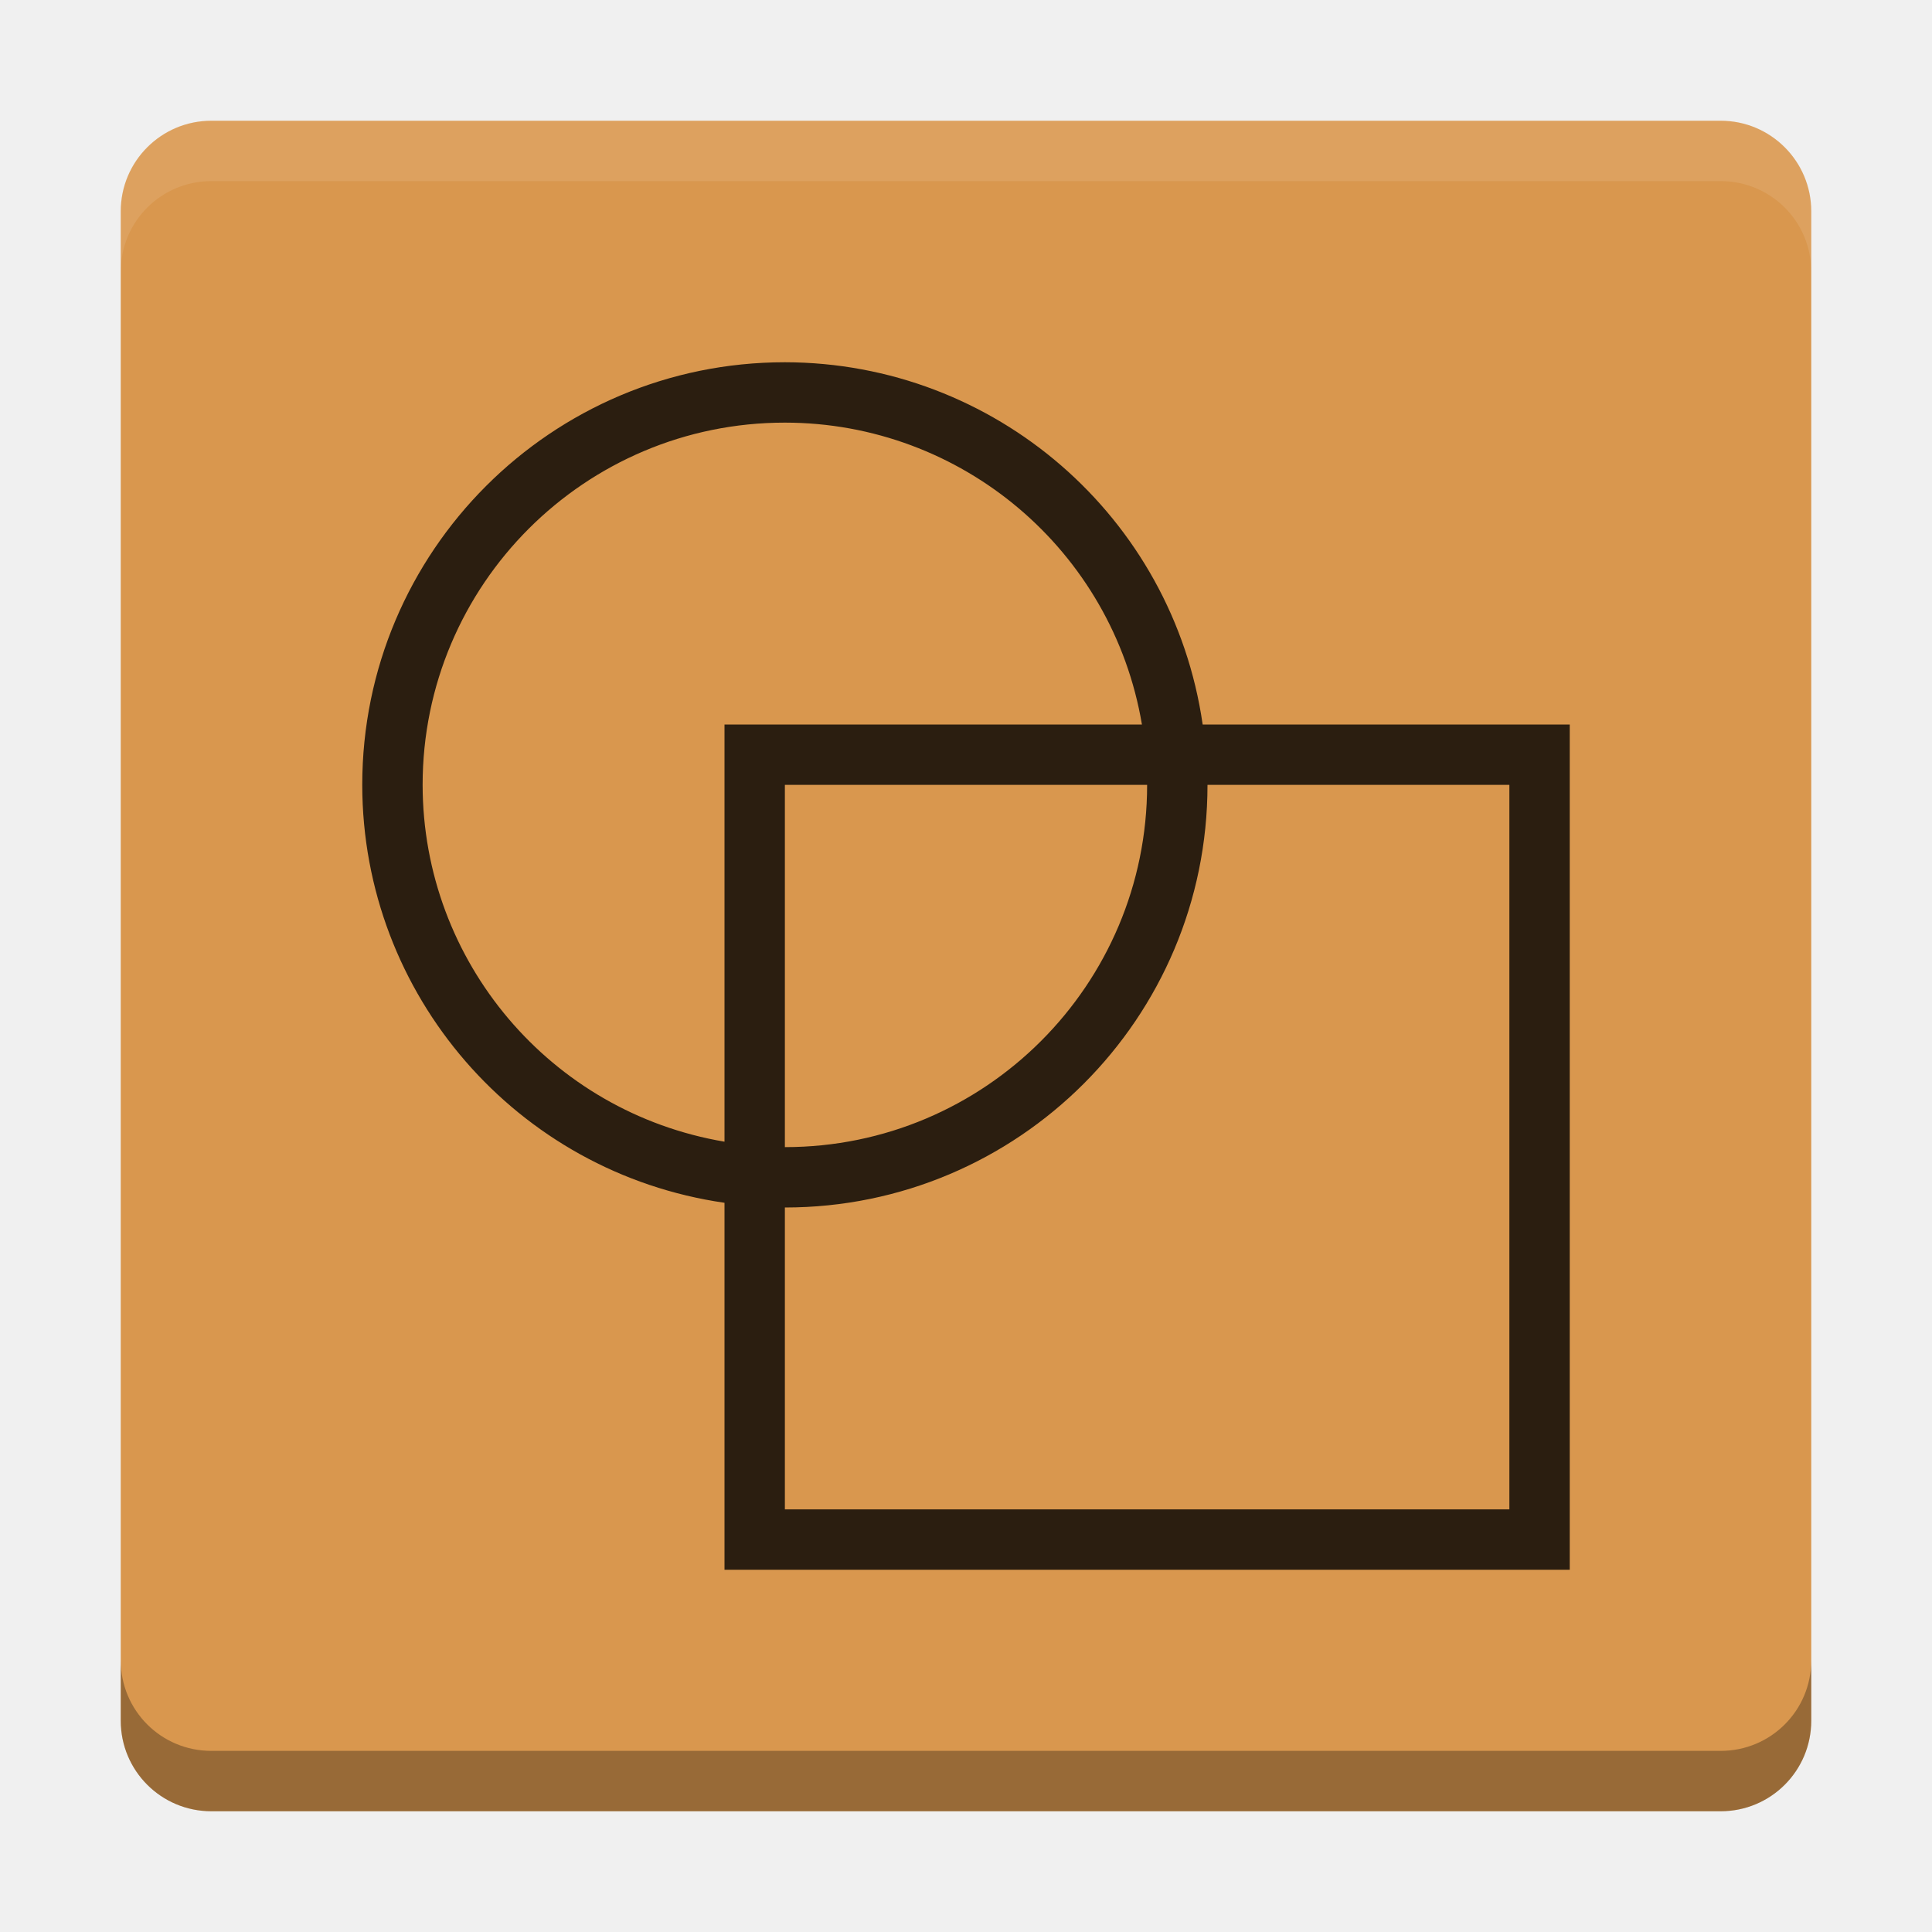
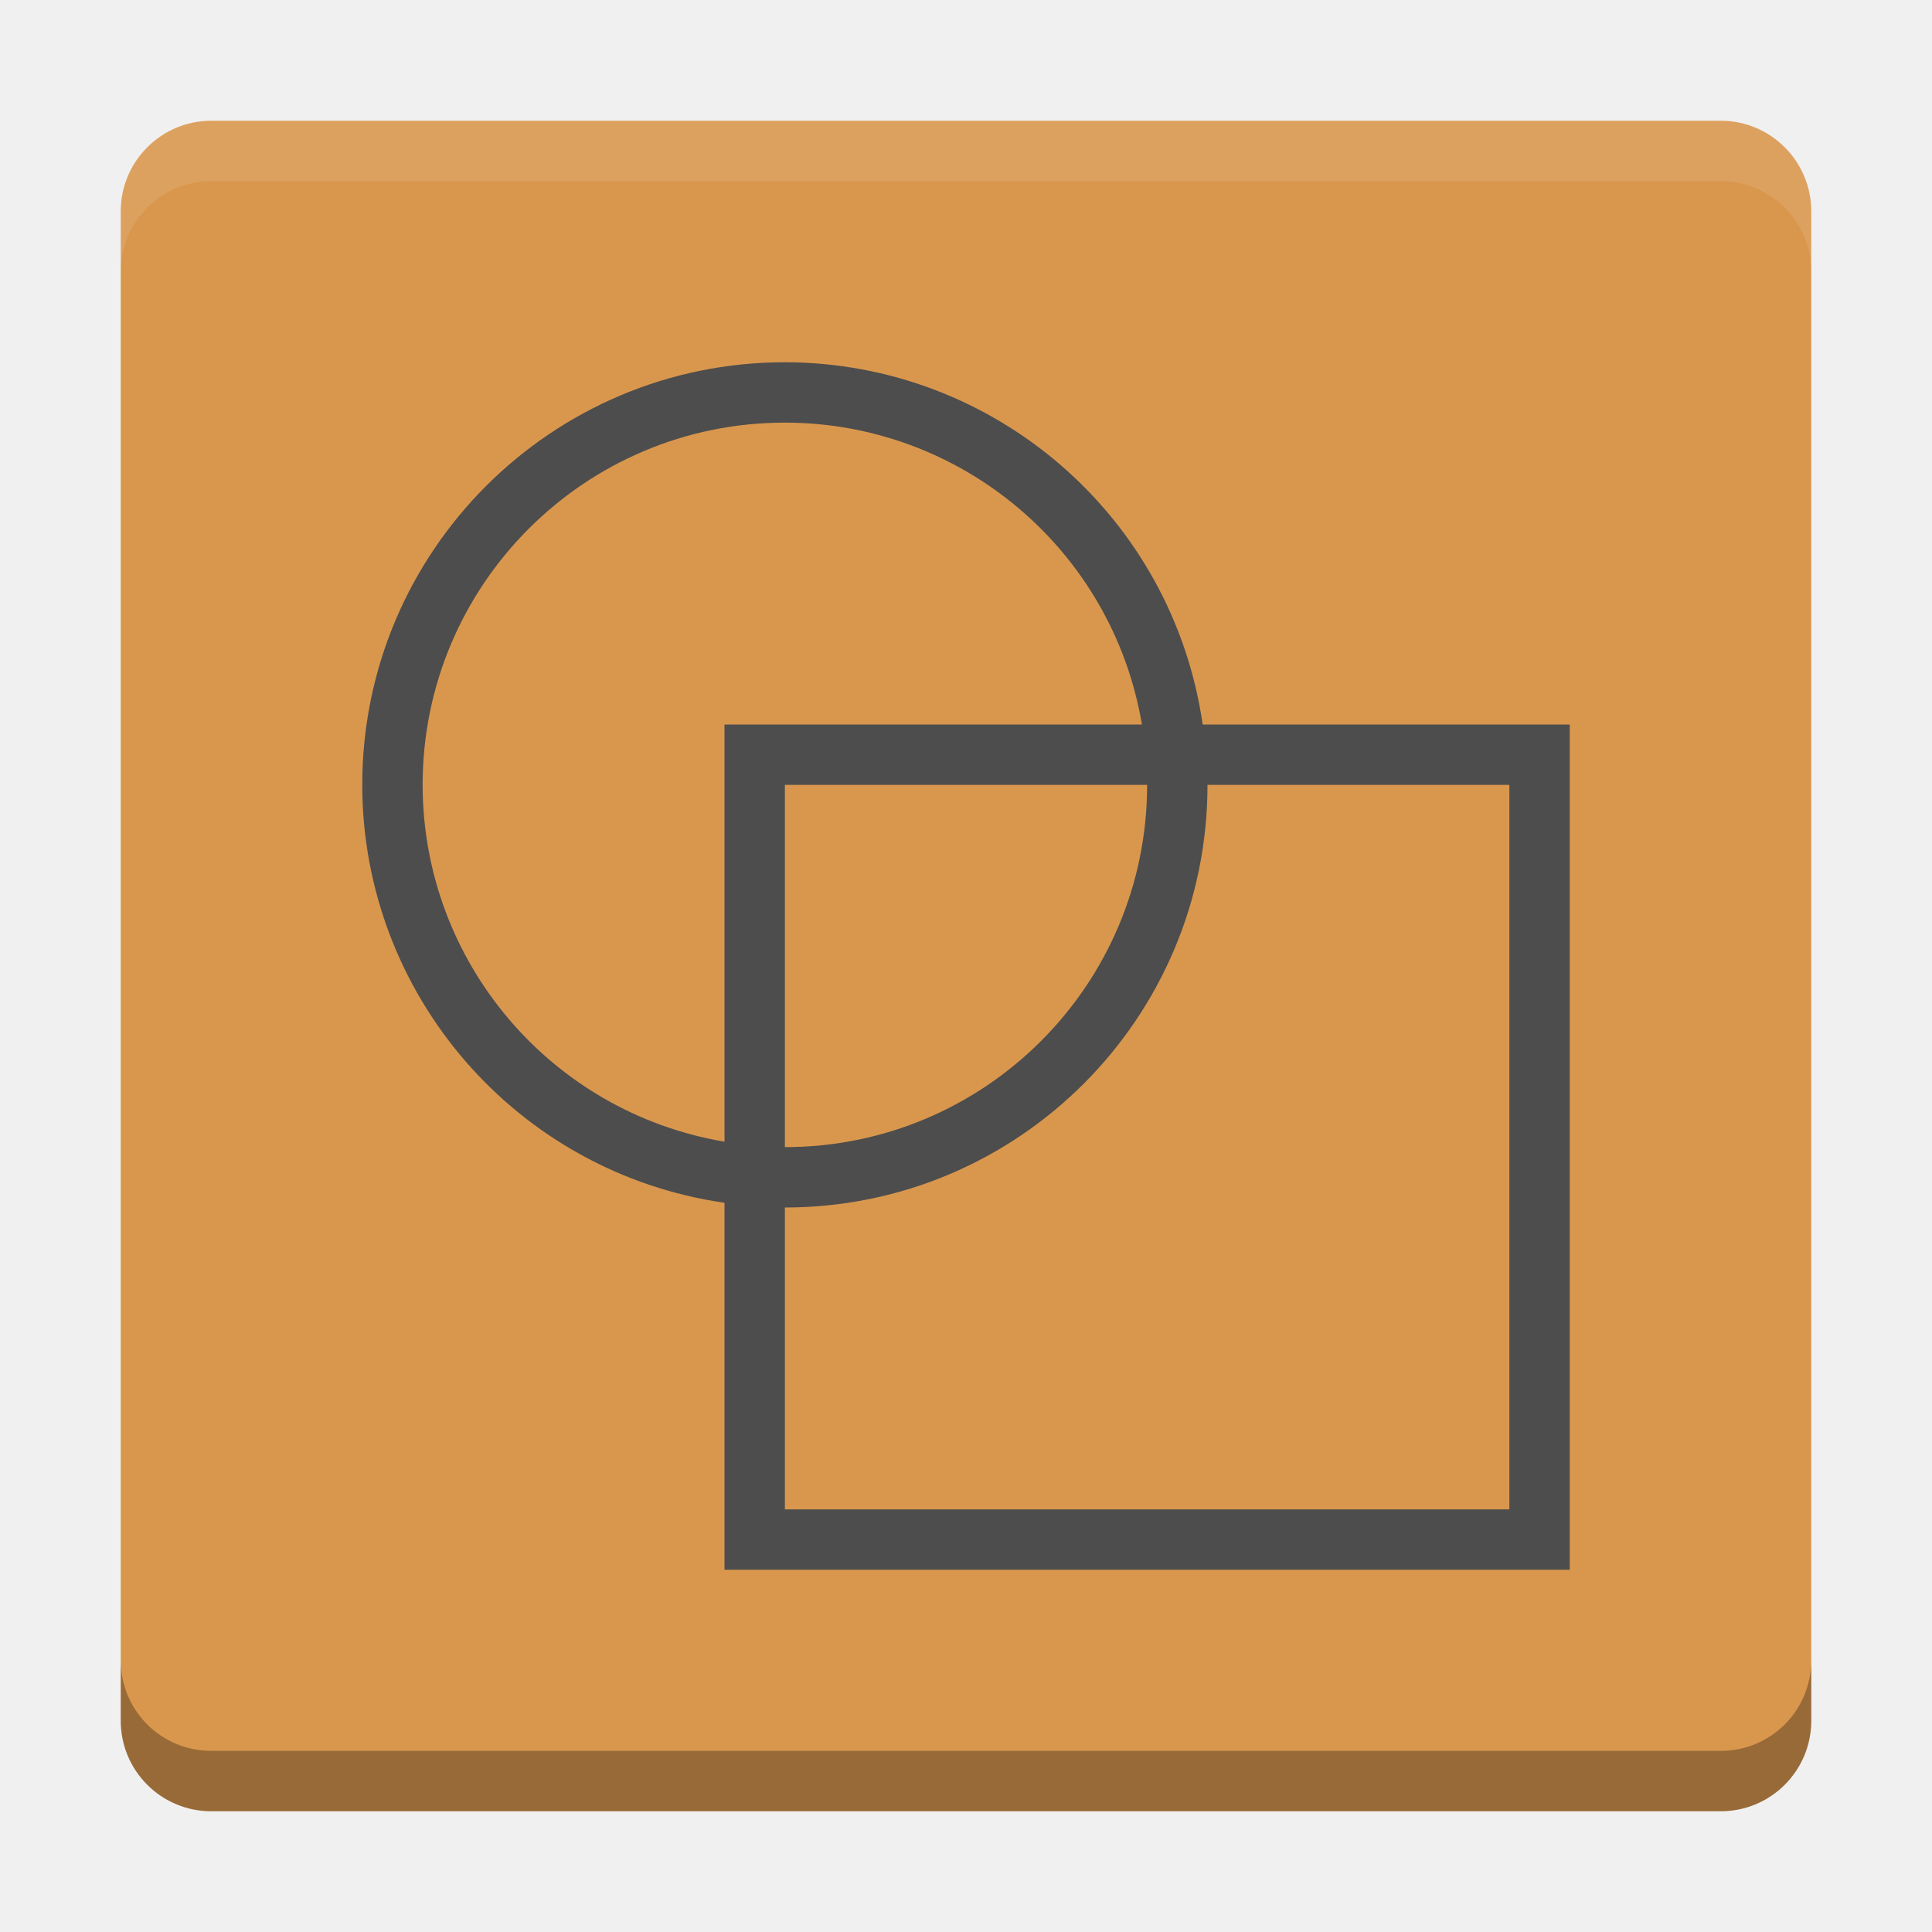
<svg xmlns="http://www.w3.org/2000/svg" id="svg2817" height="32" width="32" version="1.0">
  <defs id="defs219" />
  <text id="text4087-2-6-5" opacity=".8" font-size="12.666px" xml:space="preserve" y="-5.187" x="877.226" font-family="'Bitstream Vera Sans'" fill="#000000">
    <tspan id="tspan4089-7-2-9" y="-5.187" x="877.226" />
  </text>
  <text id="text4087-2-6-5-5" opacity=".8" font-size="12.666px" xml:space="preserve" y="-45.929" x="901.187" font-family="'Bitstream Vera Sans'" fill="#000000">
    <tspan id="tspan4089-7-2-9-6" y="-45.929" x="901.187" />
  </text>
  <text id="text4087-2-6-5-2" opacity=".8" font-size="12.666px" xml:space="preserve" y="-76.007" x="-569.371" font-family="'Bitstream Vera Sans'" fill="#000000">
    <tspan id="tspan4089-7-2-9-2" y="-76.007" x="-569.371" />
  </text>
  <text id="text4087-2-6-5-59" opacity=".8" font-size="12.666px" xml:space="preserve" y="669.546" x="-2393.057" font-family="'Bitstream Vera Sans'" fill="#000000">
    <tspan id="tspan4089-7-2-9-4" y="669.546" x="-2393.057" />
  </text>
  <text id="text4087-2-6-5-1" opacity=".8" font-size="12.666px" xml:space="preserve" y="-461.328" x="-454.88" font-family="'Bitstream Vera Sans'" fill="#000000">
    <tspan id="tspan4089-7-2-9-7" y="-461.328" x="-454.88" />
  </text>
  <text id="text4087-2-6-5-7" opacity=".8" font-size="12.666px" xml:space="preserve" y="-874.798" x="352.722" font-family="'Bitstream Vera Sans'" fill="#000000">
    <tspan id="tspan4089-7-2-9-1" y="-874.798" x="352.722" />
  </text>
  <text id="text4087-2-6-5-5-3" opacity=".8" font-size="12.666px" xml:space="preserve" y="-915.54" x="376.683" font-family="'Bitstream Vera Sans'" fill="#000000">
    <tspan id="tspan4089-7-2-9-6-5" y="-915.54" x="376.683" />
  </text>
  <text id="text4087-2-6-5-3" opacity=".8" font-size="12.666px" xml:space="preserve" y="-922.75" x="-1114.78" font-family="'Bitstream Vera Sans'" fill="#000000">
    <tspan id="tspan4089-7-2-9-18" y="-922.75" x="-1114.78" />
  </text>
  <text id="text4087-2-6-5-4" opacity=".8" font-size="12.666px" xml:space="preserve" y="-1195.984" x="345.763" font-family="'Bitstream Vera Sans'" fill="#000000">
    <tspan id="tspan4089-7-2-9-9" y="-1195.984" x="345.763" />
  </text>
  <text id="text4087-2-6-5-7-1" opacity=".8" font-size="12.666px" xml:space="preserve" y="-569.293" x="1831.886" font-family="'Bitstream Vera Sans'" fill="#000000">
    <tspan id="tspan4089-7-2-9-1-8" y="-569.293" x="1831.886" />
  </text>
  <text id="text4087-2-6-5-5-5" opacity=".8" font-size="12.666px" xml:space="preserve" y="-610.034" x="1855.847" font-family="'Bitstream Vera Sans'" fill="#000000">
    <tspan id="tspan4089-7-2-9-6-9" y="-610.034" x="1855.847" />
  </text>
  <text id="text4087-2-6-5-75" opacity=".8" font-size="12.666px" xml:space="preserve" y="-617.244" x="364.384" font-family="'Bitstream Vera Sans'" fill="#000000">
    <tspan id="tspan4089-7-2-9-3" y="-617.244" x="364.384" />
  </text>
  <text id="text4087-2-6-5-4-8" opacity=".8" font-size="12.666px" xml:space="preserve" y="-890.478" x="1824.927" font-family="'Bitstream Vera Sans'" fill="#000000">
    <tspan id="tspan4089-7-2-9-9-8" y="-890.478" x="1824.927" />
  </text>
  <text id="text4087-2-6-5-45" opacity=".8" font-size="12.666px" xml:space="preserve" y="-665.336" x="-573.433" font-family="'Bitstream Vera Sans'" fill="#000000">
    <tspan id="tspan4089-7-2-9-75" y="-665.336" x="-573.433" />
  </text>
  <text id="text4087-2-6-5-59-7" opacity=".8" font-size="12.666px" xml:space="preserve" y="80.218" x="-2397.118" font-family="'Bitstream Vera Sans'" fill="#000000">
    <tspan id="tspan4089-7-2-9-4-0" y="80.218" x="-2397.118" />
  </text>
  <text id="text4087-2-6-5-8" opacity=".8" font-size="12.666px" xml:space="preserve" y="173.09" x="-682.363" font-family="'Bitstream Vera Sans'" fill="#000000">
    <tspan id="tspan4089-7-2-9-19" y="173.09" x="-682.363" />
  </text>
  <text id="text4087-2-6-5-7-5" opacity=".8" font-size="12.666px" xml:space="preserve" y="-6.092" x="426.662" font-family="'Bitstream Vera Sans'" fill="#000000">
    <tspan id="tspan4089-7-2-9-1-2" y="-6.092" x="426.662" />
  </text>
  <text id="text4087-2-6-5-5-0" opacity=".8" font-size="12.666px" xml:space="preserve" y="-46.834" x="450.622" font-family="'Bitstream Vera Sans'" fill="#000000">
    <tspan id="tspan4089-7-2-9-6-2" y="-46.834" x="450.622" />
  </text>
  <text id="text4087-2-6-5-26" opacity=".8" font-size="12.666px" xml:space="preserve" y="-54.044" x="-1040.841" font-family="'Bitstream Vera Sans'" fill="#000000">
    <tspan id="tspan4089-7-2-9-90" y="-54.044" x="-1040.841" />
  </text>
  <text id="text4087-2-6-5-4-3" opacity=".8" font-size="12.666px" xml:space="preserve" y="-327.278" x="419.702" font-family="'Bitstream Vera Sans'" fill="#000000">
    <tspan id="tspan4089-7-2-9-9-5" y="-327.278" x="419.702" />
  </text>
  <text id="text4087-2-6-5-55" opacity=".8" font-size="12.666px" xml:space="preserve" y="-56.758" x="-608.033" font-family="'Bitstream Vera Sans'" fill="#000000">
    <tspan id="tspan4089-7-2-9-32" y="-56.758" x="-608.033" />
  </text>
  <text id="text4087-2-6-5-59-9" opacity=".8" font-size="12.666px" xml:space="preserve" y="688.795" x="-2431.718" font-family="'Bitstream Vera Sans'" fill="#000000">
    <tspan id="tspan4089-7-2-9-4-1" y="688.795" x="-2431.718" />
  </text>
  <text id="text4087-2-6-5-1-8" opacity=".8" font-size="12.666px" xml:space="preserve" y="-918.289" x="-456.939" font-family="'Bitstream Vera Sans'" fill="#000000">
    <tspan id="tspan4089-7-2-9-7-8" y="-918.289" x="-456.939" />
  </text>
  <text id="text4087-2-6-5-7-8" opacity=".8" font-size="12.666px" xml:space="preserve" y="-1331.759" x="350.663" font-family="'Bitstream Vera Sans'" fill="#000000">
    <tspan id="tspan4089-7-2-9-1-9" y="-1331.759" x="350.663" />
  </text>
  <text id="text4087-2-6-5-5-52" opacity=".8" font-size="12.666px" xml:space="preserve" y="-1372.501" x="374.624" font-family="'Bitstream Vera Sans'" fill="#000000">
    <tspan id="tspan4089-7-2-9-6-4" y="-1372.501" x="374.624" />
  </text>
  <text id="text4087-2-6-5-3-4" opacity=".8" font-size="12.666px" xml:space="preserve" y="-1379.71" x="-1116.84" font-family="'Bitstream Vera Sans'" fill="#000000">
    <tspan id="tspan4089-7-2-9-18-3" y="-1379.71" x="-1116.84" />
  </text>
  <text id="text4087-2-6-5-4-7" opacity=".8" font-size="12.666px" xml:space="preserve" y="-1652.945" x="343.703" font-family="'Bitstream Vera Sans'" fill="#000000">
    <tspan id="tspan4089-7-2-9-9-54" y="-1652.945" x="343.703" />
  </text>
  <text id="text4087-2-6-5-7-1-2" opacity=".8" font-size="12.666px" xml:space="preserve" y="-1026.253" x="1829.826" font-family="'Bitstream Vera Sans'" fill="#000000">
    <tspan id="tspan4089-7-2-9-1-8-0" y="-1026.253" x="1829.826" />
  </text>
  <text id="text4087-2-6-5-5-5-6" opacity=".8" font-size="12.666px" xml:space="preserve" y="-1066.995" x="1853.787" font-family="'Bitstream Vera Sans'" fill="#000000">
    <tspan id="tspan4089-7-2-9-6-9-8" y="-1066.995" x="1853.787" />
  </text>
  <text id="text4087-2-6-5-75-4" opacity=".8" font-size="12.666px" xml:space="preserve" y="-1074.205" x="362.324" font-family="'Bitstream Vera Sans'" fill="#000000">
    <tspan id="tspan4089-7-2-9-3-9" y="-1074.205" x="362.324" />
  </text>
  <text id="text4087-2-6-5-4-8-1" opacity=".8" font-size="12.666px" xml:space="preserve" y="-1347.439" x="1822.867" font-family="'Bitstream Vera Sans'" fill="#000000">
    <tspan id="tspan4089-7-2-9-9-8-8" y="-1347.439" x="1822.867" />
  </text>
  <text id="text4087-2-6-5-45-0" opacity=".8" font-size="12.666px" xml:space="preserve" y="-1122.296" x="-575.492" font-family="'Bitstream Vera Sans'" fill="#000000">
    <tspan id="tspan4089-7-2-9-75-2" y="-1122.296" x="-575.492" />
  </text>
  <text id="text4087-2-6-5-59-5" opacity=".8" font-size="12.666px" xml:space="preserve" y="-376.743" x="-2399.178" font-family="'Bitstream Vera Sans'" fill="#000000">
    <tspan id="tspan4089-7-2-9-4-00" y="-376.743" x="-2399.178" />
  </text>
  <text id="text4087-2-6-5-264" opacity=".8" font-size="12.666px" xml:space="preserve" y="-283.87" x="-684.422" font-family="'Bitstream Vera Sans'" fill="#000000">
    <tspan id="tspan4089-7-2-9-8" y="-283.87" x="-684.422" />
  </text>
  <text id="text4087-2-6-5-42" opacity=".8" font-size="12.666px" xml:space="preserve" y="-42.956" x="155.592" font-family="'Bitstream Vera Sans'" fill="#000000">
    <tspan id="tspan4089-7-2-9-93" y="-42.956" x="155.592" />
  </text>
  <text id="text4087-2-6-5-5-05" opacity=".8" font-size="12.666px" xml:space="preserve" y="-83.698" x="179.553" font-family="'Bitstream Vera Sans'" fill="#000000">
    <tspan id="tspan4089-7-2-9-6-49" y="-83.698" x="179.553" />
  </text>
  <text id="text4087-2-6-5-1-4" opacity=".8" font-size="12.666px" xml:space="preserve" y="-277.727" x="-1090.263" font-family="'Bitstream Vera Sans'" fill="#000000">
    <tspan id="tspan4089-7-2-9-7-7" y="-277.727" x="-1090.263" />
  </text>
  <text id="text4087-2-6-5-7-56" opacity=".8" font-size="12.666px" xml:space="preserve" y="-691.197" x="-282.661" font-family="'Bitstream Vera Sans'" fill="#000000">
    <tspan id="tspan4089-7-2-9-1-1" y="-691.197" x="-282.661" />
  </text>
  <text id="text4087-2-6-5-5-8" opacity=".8" font-size="12.666px" xml:space="preserve" y="-731.938" x="-258.7" font-family="'Bitstream Vera Sans'" fill="#000000">
    <tspan id="tspan4089-7-2-9-6-7" y="-731.938" x="-258.7" />
  </text>
  <text id="text4087-2-6-5-3-42" opacity=".8" font-size="12.666px" xml:space="preserve" y="-739.148" x="-1750.164" font-family="'Bitstream Vera Sans'" fill="#000000">
    <tspan id="tspan4089-7-2-9-18-39" y="-739.148" x="-1750.164" />
  </text>
  <text id="text4087-2-6-5-4-4" opacity=".8" font-size="12.666px" xml:space="preserve" y="-1012.383" x="-289.621" font-family="'Bitstream Vera Sans'" fill="#000000">
    <tspan id="tspan4089-7-2-9-9-3" y="-1012.383" x="-289.621" />
  </text>
  <text id="text4087-2-6-5-7-1-0" opacity=".8" font-size="12.666px" xml:space="preserve" y="-385.691" x="1196.503" font-family="'Bitstream Vera Sans'" fill="#000000">
    <tspan id="tspan4089-7-2-9-1-8-5" y="-385.691" x="1196.503" />
  </text>
  <text id="text4087-2-6-5-5-5-5" opacity=".8" font-size="12.666px" xml:space="preserve" y="-426.433" x="1220.463" font-family="'Bitstream Vera Sans'" fill="#000000">
    <tspan id="tspan4089-7-2-9-6-9-2" y="-426.433" x="1220.463" />
  </text>
  <text id="text4087-2-6-5-75-9" opacity=".8" font-size="12.666px" xml:space="preserve" y="-433.643" x="-271" font-family="'Bitstream Vera Sans'" fill="#000000">
    <tspan id="tspan4089-7-2-9-3-1" y="-433.643" x="-271" />
  </text>
  <text id="text4087-2-6-5-4-8-18" opacity=".8" font-size="12.666px" xml:space="preserve" y="-706.877" x="1189.543" font-family="'Bitstream Vera Sans'" fill="#000000">
    <tspan id="tspan4089-7-2-9-9-8-4" y="-706.877" x="1189.543" />
  </text>
  <text id="text4087-2-6-5-45-3" opacity=".8" font-size="12.666px" xml:space="preserve" y="-481.734" x="-1208.816" font-family="'Bitstream Vera Sans'" fill="#000000">
    <tspan id="tspan4089-7-2-9-75-7" y="-481.734" x="-1208.816" />
  </text>
  <text id="text4087-2-6-5-59-8" opacity=".8" font-size="12.666px" xml:space="preserve" y="263.819" x="-3032.502" font-family="'Bitstream Vera Sans'" fill="#000000">
    <tspan id="tspan4089-7-2-9-4-2" y="263.819" x="-3032.502" />
  </text>
  <g id="layer4-0" transform="matrix(.90475 0 0 .90475 -716.75 -692.29)">
    <text id="text4087-2-6-5-20" opacity=".8" font-size="14px" xml:space="preserve" y="1159.415" x="-664.274" font-family="'Bitstream Vera Sans'" fill="#000000">
      <tspan id="tspan4089-7-2-9-82" y="1159.415" x="-664.274" />
    </text>
  </g>
  <text id="text4087-2-6-5-9" opacity=".8" font-size="12.666px" xml:space="preserve" y="2.051" x="877.226" font-family="'Bitstream Vera Sans'" fill="#000000">
    <tspan id="tspan4089-7-2-9-43" y="2.051" x="877.226" />
  </text>
  <text id="text4087-2-6-5-5-51" opacity=".8" font-size="12.666px" xml:space="preserve" y="-38.691" x="901.187" font-family="'Bitstream Vera Sans'" fill="#000000">
    <tspan id="tspan4089-7-2-9-6-74" y="-38.691" x="901.187" />
  </text>
  <text id="text4087-2-6-5-2-3" opacity=".8" font-size="12.666px" xml:space="preserve" y="-68.769" x="-569.371" font-family="'Bitstream Vera Sans'" fill="#000000">
    <tspan id="tspan4089-7-2-9-2-1" y="-68.769" x="-569.371" />
  </text>
  <text id="text4087-2-6-5-59-4" opacity=".8" font-size="12.666px" xml:space="preserve" y="676.784" x="-2393.057" font-family="'Bitstream Vera Sans'" fill="#000000">
    <tspan id="tspan4089-7-2-9-4-6" y="676.784" x="-2393.057" />
  </text>
  <text id="text4087-2-6-5-1-9" opacity=".8" font-size="12.666px" xml:space="preserve" y="-454.09" x="-454.88" font-family="'Bitstream Vera Sans'" fill="#000000">
    <tspan id="tspan4089-7-2-9-7-4" y="-454.09" x="-454.88" />
  </text>
  <text id="text4087-2-6-5-7-2" opacity=".8" font-size="12.666px" xml:space="preserve" y="-867.56" x="352.722" font-family="'Bitstream Vera Sans'" fill="#000000">
    <tspan id="tspan4089-7-2-9-1-26" y="-867.56" x="352.722" />
  </text>
  <text id="text4087-2-6-5-5-3-4" opacity=".8" font-size="12.666px" xml:space="preserve" y="-908.302" x="376.683" font-family="'Bitstream Vera Sans'" fill="#000000">
    <tspan id="tspan4089-7-2-9-6-5-1" y="-908.302" x="376.683" />
  </text>
  <text id="text4087-2-6-5-3-2" opacity=".8" font-size="12.666px" xml:space="preserve" y="-915.512" x="-1114.78" font-family="'Bitstream Vera Sans'" fill="#000000">
    <tspan id="tspan4089-7-2-9-18-8" y="-915.512" x="-1114.78" />
  </text>
  <text id="text4087-2-6-5-4-89" opacity=".8" font-size="12.666px" xml:space="preserve" y="-1188.746" x="345.763" font-family="'Bitstream Vera Sans'" fill="#000000">
    <tspan id="tspan4089-7-2-9-9-2" y="-1188.746" x="345.763" />
  </text>
  <text id="text4087-2-6-5-7-1-8" opacity=".8" font-size="12.666px" xml:space="preserve" y="-562.055" x="1831.886" font-family="'Bitstream Vera Sans'" fill="#000000">
    <tspan id="tspan4089-7-2-9-1-8-8" y="-562.055" x="1831.886" />
  </text>
  <text id="text4087-2-6-5-5-5-8" opacity=".8" font-size="12.666px" xml:space="preserve" y="-602.797" x="1855.847" font-family="'Bitstream Vera Sans'" fill="#000000">
    <tspan id="tspan4089-7-2-9-6-9-6" y="-602.797" x="1855.847" />
  </text>
  <text id="text4087-2-6-5-75-8" opacity=".8" font-size="12.666px" xml:space="preserve" y="-610.006" x="364.384" font-family="'Bitstream Vera Sans'" fill="#000000">
    <tspan id="tspan4089-7-2-9-3-3" y="-610.006" x="364.384" />
  </text>
  <text id="text4087-2-6-5-4-8-8" opacity=".8" font-size="12.666px" xml:space="preserve" y="-883.24" x="1824.927" font-family="'Bitstream Vera Sans'" fill="#000000">
    <tspan id="tspan4089-7-2-9-9-8-3" y="-883.24" x="1824.927" />
  </text>
  <text id="text4087-2-6-5-45-33" opacity=".8" font-size="12.666px" xml:space="preserve" y="-658.098" x="-573.433" font-family="'Bitstream Vera Sans'" fill="#000000">
    <tspan id="tspan4089-7-2-9-75-8" y="-658.098" x="-573.433" />
  </text>
  <text id="text4087-2-6-5-59-7-0" opacity=".8" font-size="12.666px" xml:space="preserve" y="87.456" x="-2397.118" font-family="'Bitstream Vera Sans'" fill="#000000">
    <tspan id="tspan4089-7-2-9-4-0-4" y="87.456" x="-2397.118" />
  </text>
  <text id="text4087-2-6-5-8-7" opacity=".8" font-size="12.666px" xml:space="preserve" y="180.328" x="-682.363" font-family="'Bitstream Vera Sans'" fill="#000000">
    <tspan id="tspan4089-7-2-9-19-6" y="180.328" x="-682.363" />
  </text>
  <text id="text4087-2-6-5-7-5-8" opacity=".8" font-size="12.666px" xml:space="preserve" y="1.146" x="426.662" font-family="'Bitstream Vera Sans'" fill="#000000">
    <tspan id="tspan4089-7-2-9-1-2-9" y="1.146" x="426.662" />
  </text>
  <text id="text4087-2-6-5-5-0-0" opacity=".8" font-size="12.666px" xml:space="preserve" y="-39.596" x="450.622" font-family="'Bitstream Vera Sans'" fill="#000000">
    <tspan id="tspan4089-7-2-9-6-2-6" y="-39.596" x="450.622" />
  </text>
  <text id="text4087-2-6-5-26-8" opacity=".8" font-size="12.666px" xml:space="preserve" y="-46.806" x="-1040.841" font-family="'Bitstream Vera Sans'" fill="#000000">
    <tspan id="tspan4089-7-2-9-90-7" y="-46.806" x="-1040.841" />
  </text>
  <text id="text4087-2-6-5-4-3-9" opacity=".8" font-size="12.666px" xml:space="preserve" y="-320.04" x="419.702" font-family="'Bitstream Vera Sans'" fill="#000000">
    <tspan id="tspan4089-7-2-9-9-5-0" y="-320.04" x="419.702" />
  </text>
  <text id="text4087-2-6-5-55-3" opacity=".8" font-size="12.666px" xml:space="preserve" y="-49.52" x="-608.033" font-family="'Bitstream Vera Sans'" fill="#000000">
    <tspan id="tspan4089-7-2-9-32-3" y="-49.52" x="-608.033" />
  </text>
  <text id="text4087-2-6-5-59-9-3" opacity=".8" font-size="12.666px" xml:space="preserve" y="696.033" x="-2431.718" font-family="'Bitstream Vera Sans'" fill="#000000">
    <tspan id="tspan4089-7-2-9-4-1-7" y="696.033" x="-2431.718" />
  </text>
  <text id="text4087-2-6-5-1-8-3" opacity=".8" font-size="12.666px" xml:space="preserve" y="-911.051" x="-456.939" font-family="'Bitstream Vera Sans'" fill="#000000">
    <tspan id="tspan4089-7-2-9-7-8-2" y="-911.051" x="-456.939" />
  </text>
  <text id="text4087-2-6-5-7-8-6" opacity=".8" font-size="12.666px" xml:space="preserve" y="-1324.521" x="350.663" font-family="'Bitstream Vera Sans'" fill="#000000">
    <tspan id="tspan4089-7-2-9-1-9-5" y="-1324.521" x="350.663" />
  </text>
  <text id="text4087-2-6-5-5-52-2" opacity=".8" font-size="12.666px" xml:space="preserve" y="-1365.263" x="374.624" font-family="'Bitstream Vera Sans'" fill="#000000">
    <tspan id="tspan4089-7-2-9-6-4-6" y="-1365.263" x="374.624" />
  </text>
  <text id="text4087-2-6-5-3-4-5" opacity=".8" font-size="12.666px" xml:space="preserve" y="-1372.472" x="-1116.84" font-family="'Bitstream Vera Sans'" fill="#000000">
    <tspan id="tspan4089-7-2-9-18-3-8" y="-1372.472" x="-1116.84" />
  </text>
  <text id="text4087-2-6-5-4-7-7" opacity=".8" font-size="12.666px" xml:space="preserve" y="-1645.707" x="343.703" font-family="'Bitstream Vera Sans'" fill="#000000">
    <tspan id="tspan4089-7-2-9-9-54-9" y="-1645.707" x="343.703" />
  </text>
  <text id="text4087-2-6-5-7-1-2-6" opacity=".8" font-size="12.666px" xml:space="preserve" y="-1019.015" x="1829.826" font-family="'Bitstream Vera Sans'" fill="#000000">
    <tspan id="tspan4089-7-2-9-1-8-0-0" y="-1019.015" x="1829.826" />
  </text>
  <text id="text4087-2-6-5-5-5-6-4" opacity=".8" font-size="12.666px" xml:space="preserve" y="-1059.757" x="1853.787" font-family="'Bitstream Vera Sans'" fill="#000000">
    <tspan id="tspan4089-7-2-9-6-9-8-1" y="-1059.757" x="1853.787" />
  </text>
  <text id="text4087-2-6-5-75-4-0" opacity=".8" font-size="12.666px" xml:space="preserve" y="-1066.967" x="362.324" font-family="'Bitstream Vera Sans'" fill="#000000">
    <tspan id="tspan4089-7-2-9-3-9-4" y="-1066.967" x="362.324" />
  </text>
  <text id="text4087-2-6-5-4-8-1-8" opacity=".8" font-size="12.666px" xml:space="preserve" y="-1340.201" x="1822.867" font-family="'Bitstream Vera Sans'" fill="#000000">
    <tspan id="tspan4089-7-2-9-9-8-8-7" y="-1340.201" x="1822.867" />
  </text>
  <text id="text4087-2-6-5-45-0-0" opacity=".8" font-size="12.666px" xml:space="preserve" y="-1115.058" x="-575.492" font-family="'Bitstream Vera Sans'" fill="#000000">
    <tspan id="tspan4089-7-2-9-75-2-8" y="-1115.058" x="-575.492" />
  </text>
  <text id="text4087-2-6-5-59-5-6" opacity=".8" font-size="12.666px" xml:space="preserve" y="-369.505" x="-2399.178" font-family="'Bitstream Vera Sans'" fill="#000000">
    <tspan id="tspan4089-7-2-9-4-00-2" y="-369.505" x="-2399.178" />
  </text>
  <text id="text4087-2-6-5-264-4" opacity=".8" font-size="12.666px" xml:space="preserve" y="-276.632" x="-684.422" font-family="'Bitstream Vera Sans'" fill="#000000">
    <tspan id="tspan4089-7-2-9-8-7" y="-276.632" x="-684.422" />
  </text>
  <text id="text4087-2-6-5-42-9" opacity=".8" font-size="12.666px" xml:space="preserve" y="-35.718" x="155.592" font-family="'Bitstream Vera Sans'" fill="#000000">
    <tspan id="tspan4089-7-2-9-93-3" y="-35.718" x="155.592" />
  </text>
  <text id="text4087-2-6-5-5-05-9" opacity=".8" font-size="12.666px" xml:space="preserve" y="-76.46" x="179.553" font-family="'Bitstream Vera Sans'" fill="#000000">
    <tspan id="tspan4089-7-2-9-6-49-2" y="-76.46" x="179.553" />
  </text>
  <text id="text4087-2-6-5-1-4-8" opacity=".8" font-size="12.666px" xml:space="preserve" y="-270.489" x="-1090.263" font-family="'Bitstream Vera Sans'" fill="#000000">
    <tspan id="tspan4089-7-2-9-7-7-3" y="-270.489" x="-1090.263" />
  </text>
  <text id="text4087-2-6-5-7-56-0" opacity=".8" font-size="12.666px" xml:space="preserve" y="-683.959" x="-282.661" font-family="'Bitstream Vera Sans'" fill="#000000">
    <tspan id="tspan4089-7-2-9-1-1-1" y="-683.959" x="-282.661" />
  </text>
  <text id="text4087-2-6-5-5-8-7" opacity=".8" font-size="12.666px" xml:space="preserve" y="-724.701" x="-258.7" font-family="'Bitstream Vera Sans'" fill="#000000">
    <tspan id="tspan4089-7-2-9-6-7-8" y="-724.701" x="-258.7" />
  </text>
  <text id="text4087-2-6-5-3-42-9" opacity=".8" font-size="12.666px" xml:space="preserve" y="-731.91" x="-1750.164" font-family="'Bitstream Vera Sans'" fill="#000000">
    <tspan id="tspan4089-7-2-9-18-39-1" y="-731.91" x="-1750.164" />
  </text>
  <text id="text4087-2-6-5-4-4-5" opacity=".8" font-size="12.666px" xml:space="preserve" y="-1005.144" x="-289.621" font-family="'Bitstream Vera Sans'" fill="#000000">
    <tspan id="tspan4089-7-2-9-9-3-4" y="-1005.144" x="-289.621" />
  </text>
  <text id="text4087-2-6-5-7-1-0-9" opacity=".8" font-size="12.666px" xml:space="preserve" y="-378.453" x="1196.503" font-family="'Bitstream Vera Sans'" fill="#000000">
    <tspan id="tspan4089-7-2-9-1-8-5-2" y="-378.453" x="1196.503" />
  </text>
  <text id="text4087-2-6-5-5-5-5-5" opacity=".8" font-size="12.666px" xml:space="preserve" y="-419.195" x="1220.463" font-family="'Bitstream Vera Sans'" fill="#000000">
    <tspan id="tspan4089-7-2-9-6-9-2-7" y="-419.195" x="1220.463" />
  </text>
  <text id="text4087-2-6-5-75-9-4" opacity=".8" font-size="12.666px" xml:space="preserve" y="-426.405" x="-271" font-family="'Bitstream Vera Sans'" fill="#000000">
    <tspan id="tspan4089-7-2-9-3-1-9" y="-426.405" x="-271" />
  </text>
  <text id="text4087-2-6-5-4-8-18-9" opacity=".8" font-size="12.666px" xml:space="preserve" y="-699.639" x="1189.543" font-family="'Bitstream Vera Sans'" fill="#000000">
    <tspan id="tspan4089-7-2-9-9-8-4-4" y="-699.639" x="1189.543" />
  </text>
  <text id="text4087-2-6-5-45-3-5" opacity=".8" font-size="12.666px" xml:space="preserve" y="-474.496" x="-1208.816" font-family="'Bitstream Vera Sans'" fill="#000000">
    <tspan id="tspan4089-7-2-9-75-7-9" y="-474.496" x="-1208.816" />
  </text>
  <text id="text4087-2-6-5-59-8-3" opacity=".8" font-size="12.666px" xml:space="preserve" y="271.057" x="-3032.502" font-family="'Bitstream Vera Sans'" fill="#000000">
    <tspan id="tspan4089-7-2-9-4-2-5" y="271.057" x="-3032.502" />
  </text>
  <g id="layer4-0-7" transform="matrix(.90475 0 0 .90475 -716.75 -685.05)">
    <text id="text4087-2-6-5-20-0" opacity=".8" font-size="14px" xml:space="preserve" y="1159.415" x="-664.274" font-family="'Bitstream Vera Sans'" fill="#000000">
      <tspan id="tspan4089-7-2-9-82-8" y="1159.415" x="-664.274" />
    </text>
  </g>
  <text id="text7276" font-size="12.666px" xml:space="preserve" y="-377.225" x="435.904" font-family="'Droid Sans'" fill="#000000">
    <tspan id="tspan7278" y="-377.225" x="435.904" />
    <tspan id="tspan7280" y="-361.392" x="435.904" />
  </text>
  <text id="text4087-2-6-5-51" opacity=".8" font-size="12.666px" xml:space="preserve" y="-859.27" x="901.088" font-family="'Bitstream Vera Sans'" fill="#000000">
    <tspan id="tspan4089-7-2-9-97" y="-859.27" x="901.088" />
  </text>
  <text id="text4087-2-6-5-59-2" opacity=".8" font-size="12.666px" xml:space="preserve" y="-113.717" x="-922.598" font-family="'Bitstream Vera Sans'" fill="#000000">
    <tspan id="tspan4089-7-2-9-4-4" y="-113.717" x="-922.598" />
  </text>
  <text id="text4087-2-6-5-7-7" opacity=".8" font-size="12.666px" xml:space="preserve" y="-1144.266" x="1628.168" font-family="'Bitstream Vera Sans'" fill="#000000">
    <tspan id="tspan4089-7-2-9-1-6" y="-1144.266" x="1628.168" />
  </text>
  <text id="text4087-2-6-5-5-6" opacity=".8" font-size="12.666px" xml:space="preserve" y="-1185.008" x="1652.129" font-family="'Bitstream Vera Sans'" fill="#000000">
    <tspan id="tspan4089-7-2-9-6-53" y="-1185.008" x="1652.129" />
  </text>
  <text id="text4087-2-6-5-54" opacity=".8" font-size="12.666px" xml:space="preserve" y="-1192.217" x="160.665" font-family="'Bitstream Vera Sans'" fill="#000000">
    <tspan id="tspan4089-7-2-9-0" y="-1192.217" x="160.665" />
  </text>
  <text id="text4087-2-6-5-4-1" opacity=".8" font-size="12.666px" xml:space="preserve" y="-1465.452" x="1621.208" font-family="'Bitstream Vera Sans'" fill="#000000">
    <tspan id="tspan4089-7-2-9-9-28" y="-1465.452" x="1621.208" />
  </text>
  <rect id="rect4255" ry="1.5" rx="1.5" transform="matrix(0,-1,-1,0,0,0)" height="28" width="28" y="-30" x="-30" fill="#4e91d9" style="fill:#d9974e;fill-opacity:1" />
  <path id="rect4632" opacity=".1" fill="#fff" d="m3.5 2c-0.831 0-1.5 0.669-1.5 1.5v1c0-0.831 0.669-1.5 1.5-1.5h25c0.831 0 1.5 0.669 1.5 1.5v-1c0-0.831-0.669-1.5-1.5-1.5h-25z" />
  <path id="rect4379" opacity=".3" d="m2 27.5v1c0 0.831 0.669 1.5 1.5 1.5h25c0.831 0 1.5-0.669 1.5-1.5v-1c0 0.831-0.669 1.5-1.5 1.5h-25c-0.831 0-1.5-0.669-1.5-1.5z" />
-   <path style="opacity:0.8;fill:#000000;fill-opacity:1;stroke:none;stroke-width:2;stroke-linecap:round;stroke-linejoin:round;stroke-miterlimit:4;stroke-dasharray:none;stroke-opacity:1" d="m 13,6 a 7,7 0 0 0 -7,7 7,7 0 0 0 6,6.922 L 12,26 26,26 26,12 19.92,12 A 7,7 0 0 0 13,6 Z m 0,1 a 6,6 0 0 1 5.914,5 L 12,12 12,18.91 A 6,6 0 0 1 7,13 6,6 0 0 1 13,7 Z m 0,6 6,0 a 6,6 0 0 1 -6,6 l 0,-6 z m 7,0 5,0 0,12 -12,0 0,-5 a 7,7 0 0 0 7,-7 z" id="path4353" />
+   <path style="opacity:1;fill:#4d4d4d;fill-opacity:1;stroke:none;stroke-width:2;stroke-linecap:round;stroke-linejoin:round;stroke-miterlimit:4;stroke-dasharray:none;stroke-opacity:1" d="m 13,6 a 7,7 0 0 0 -7,7 7,7 0 0 0 6,6.922 L 12,26 26,26 26,12 19.92,12 A 7,7 0 0 0 13,6 Z m 0,1 a 6,6 0 0 1 5.914,5 L 12,12 12,18.91 A 6,6 0 0 1 7,13 6,6 0 0 1 13,7 Z m 0,6 6,0 a 6,6 0 0 1 -6,6 l 0,-6 z m 7,0 5,0 0,12 -12,0 0,-5 a 7,7 0 0 0 7,-7 z" id="path4353" />
</svg>
